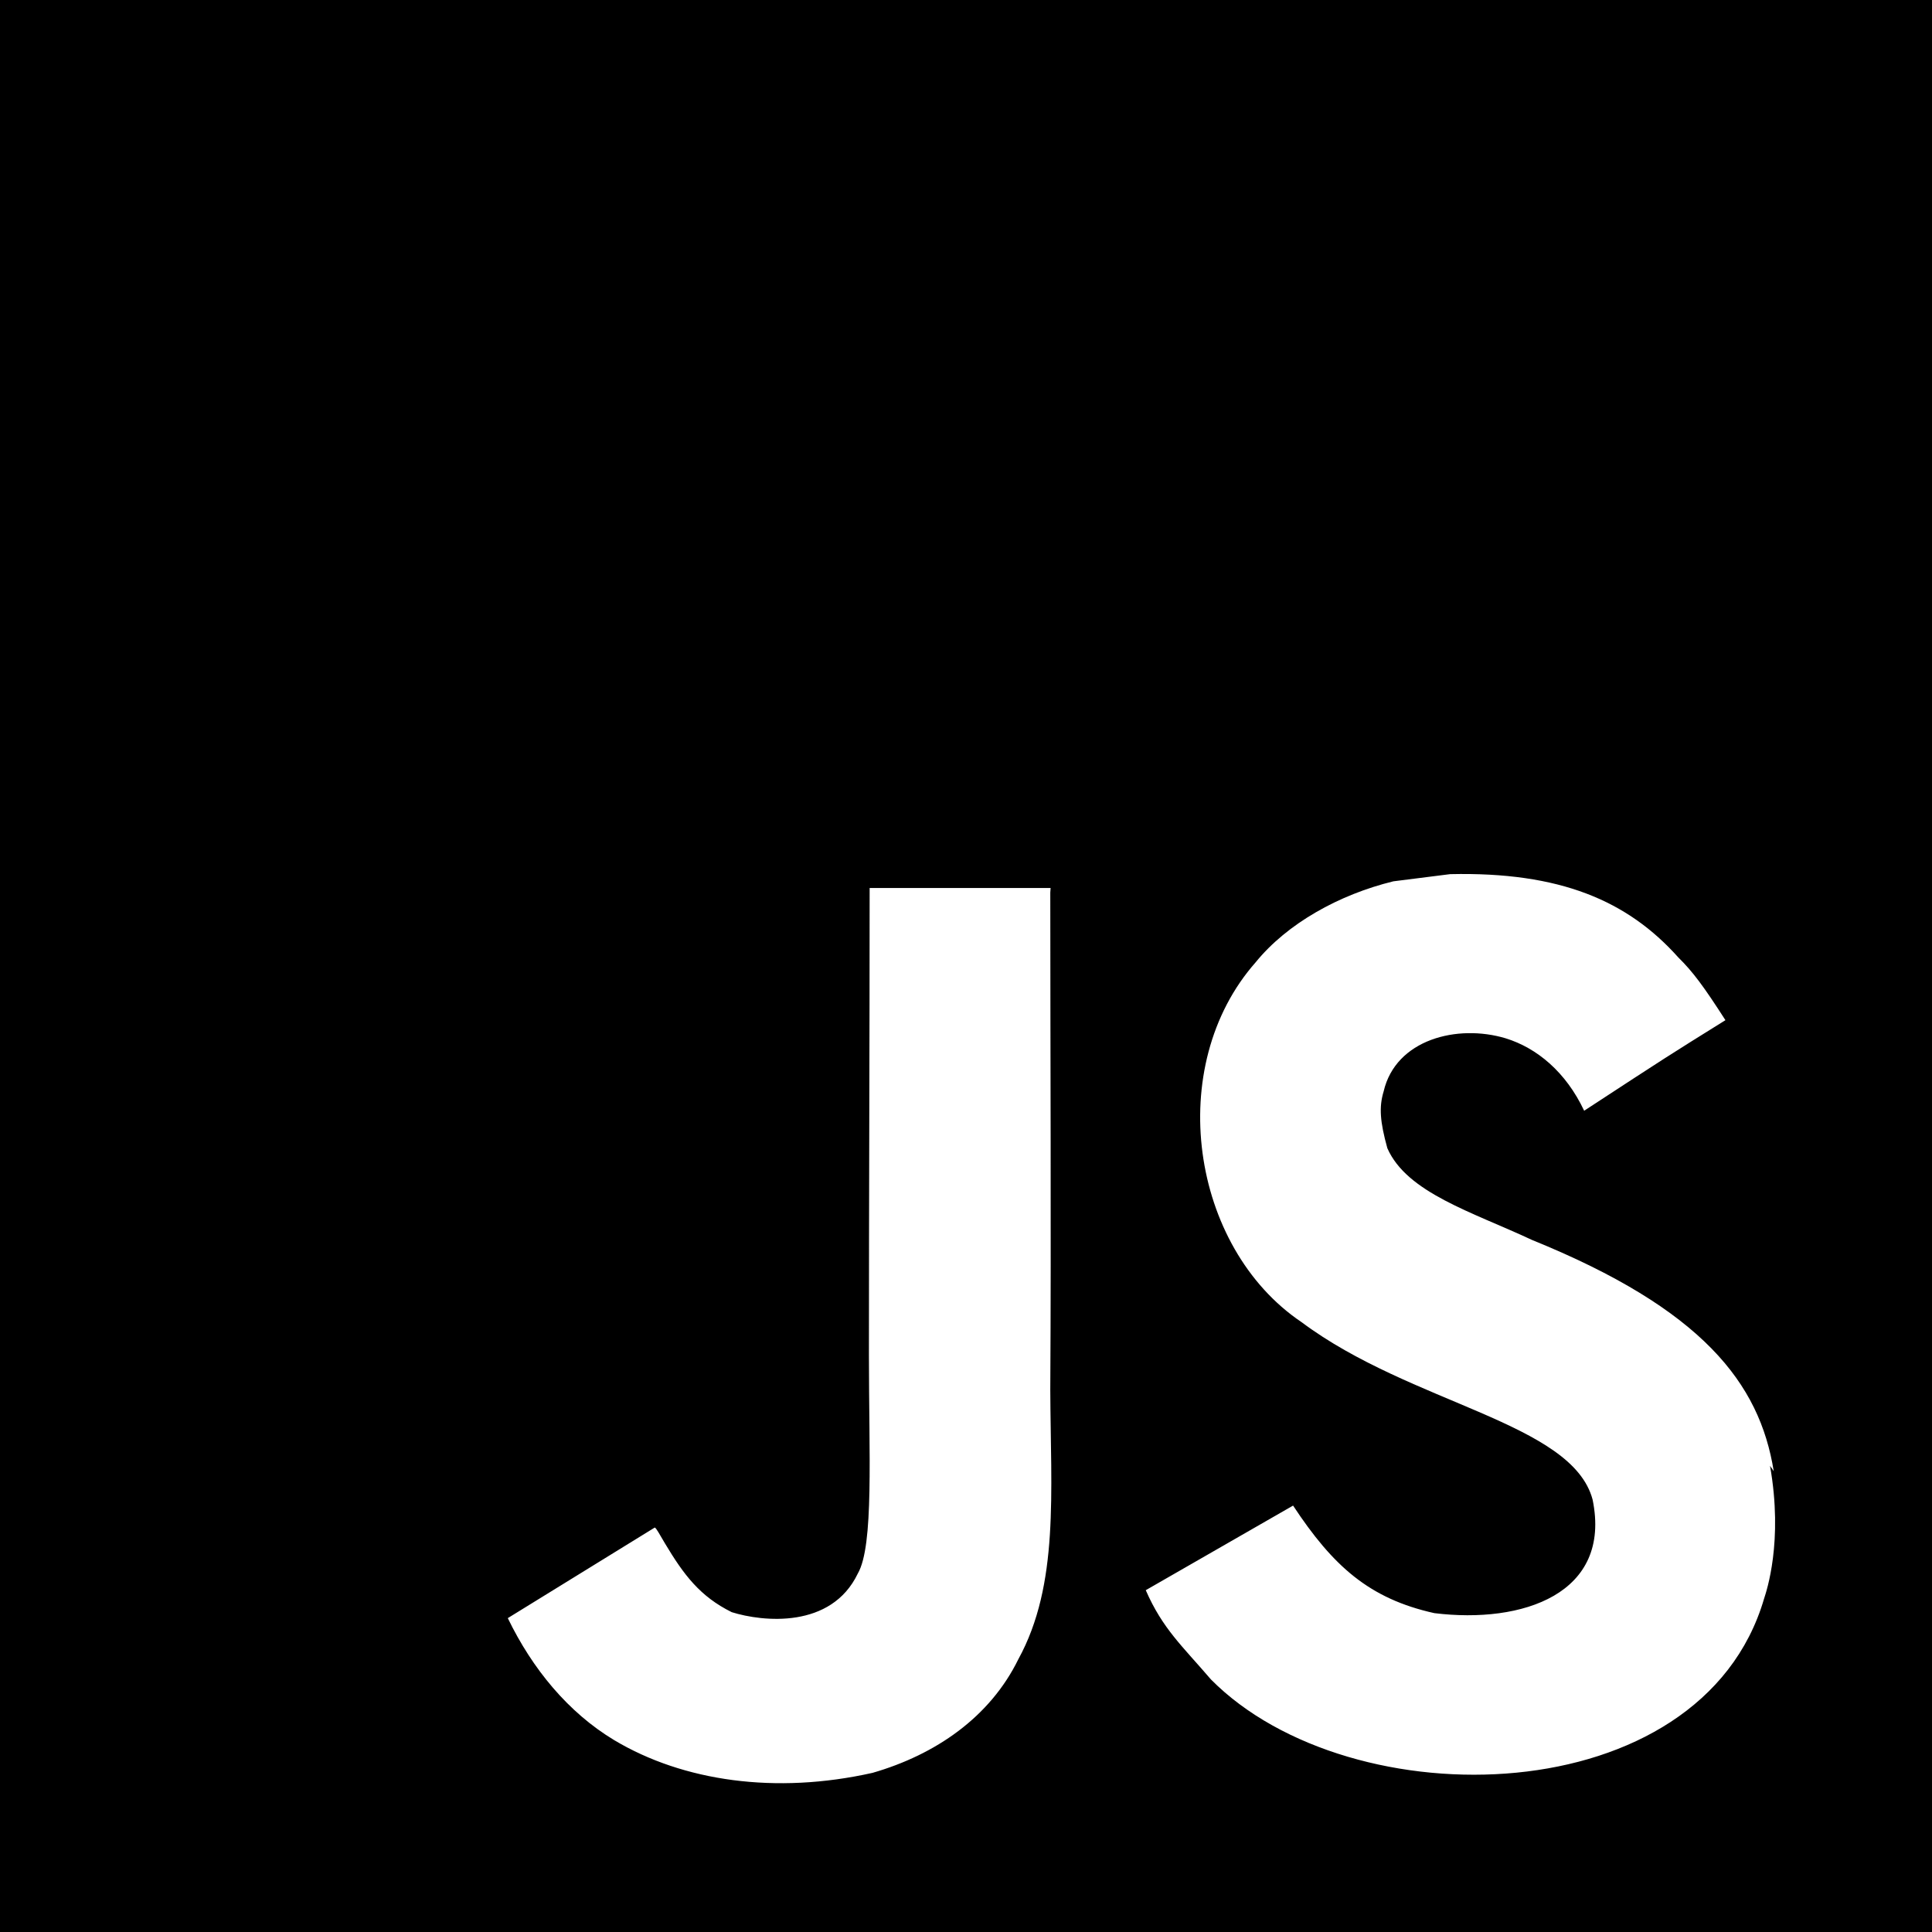
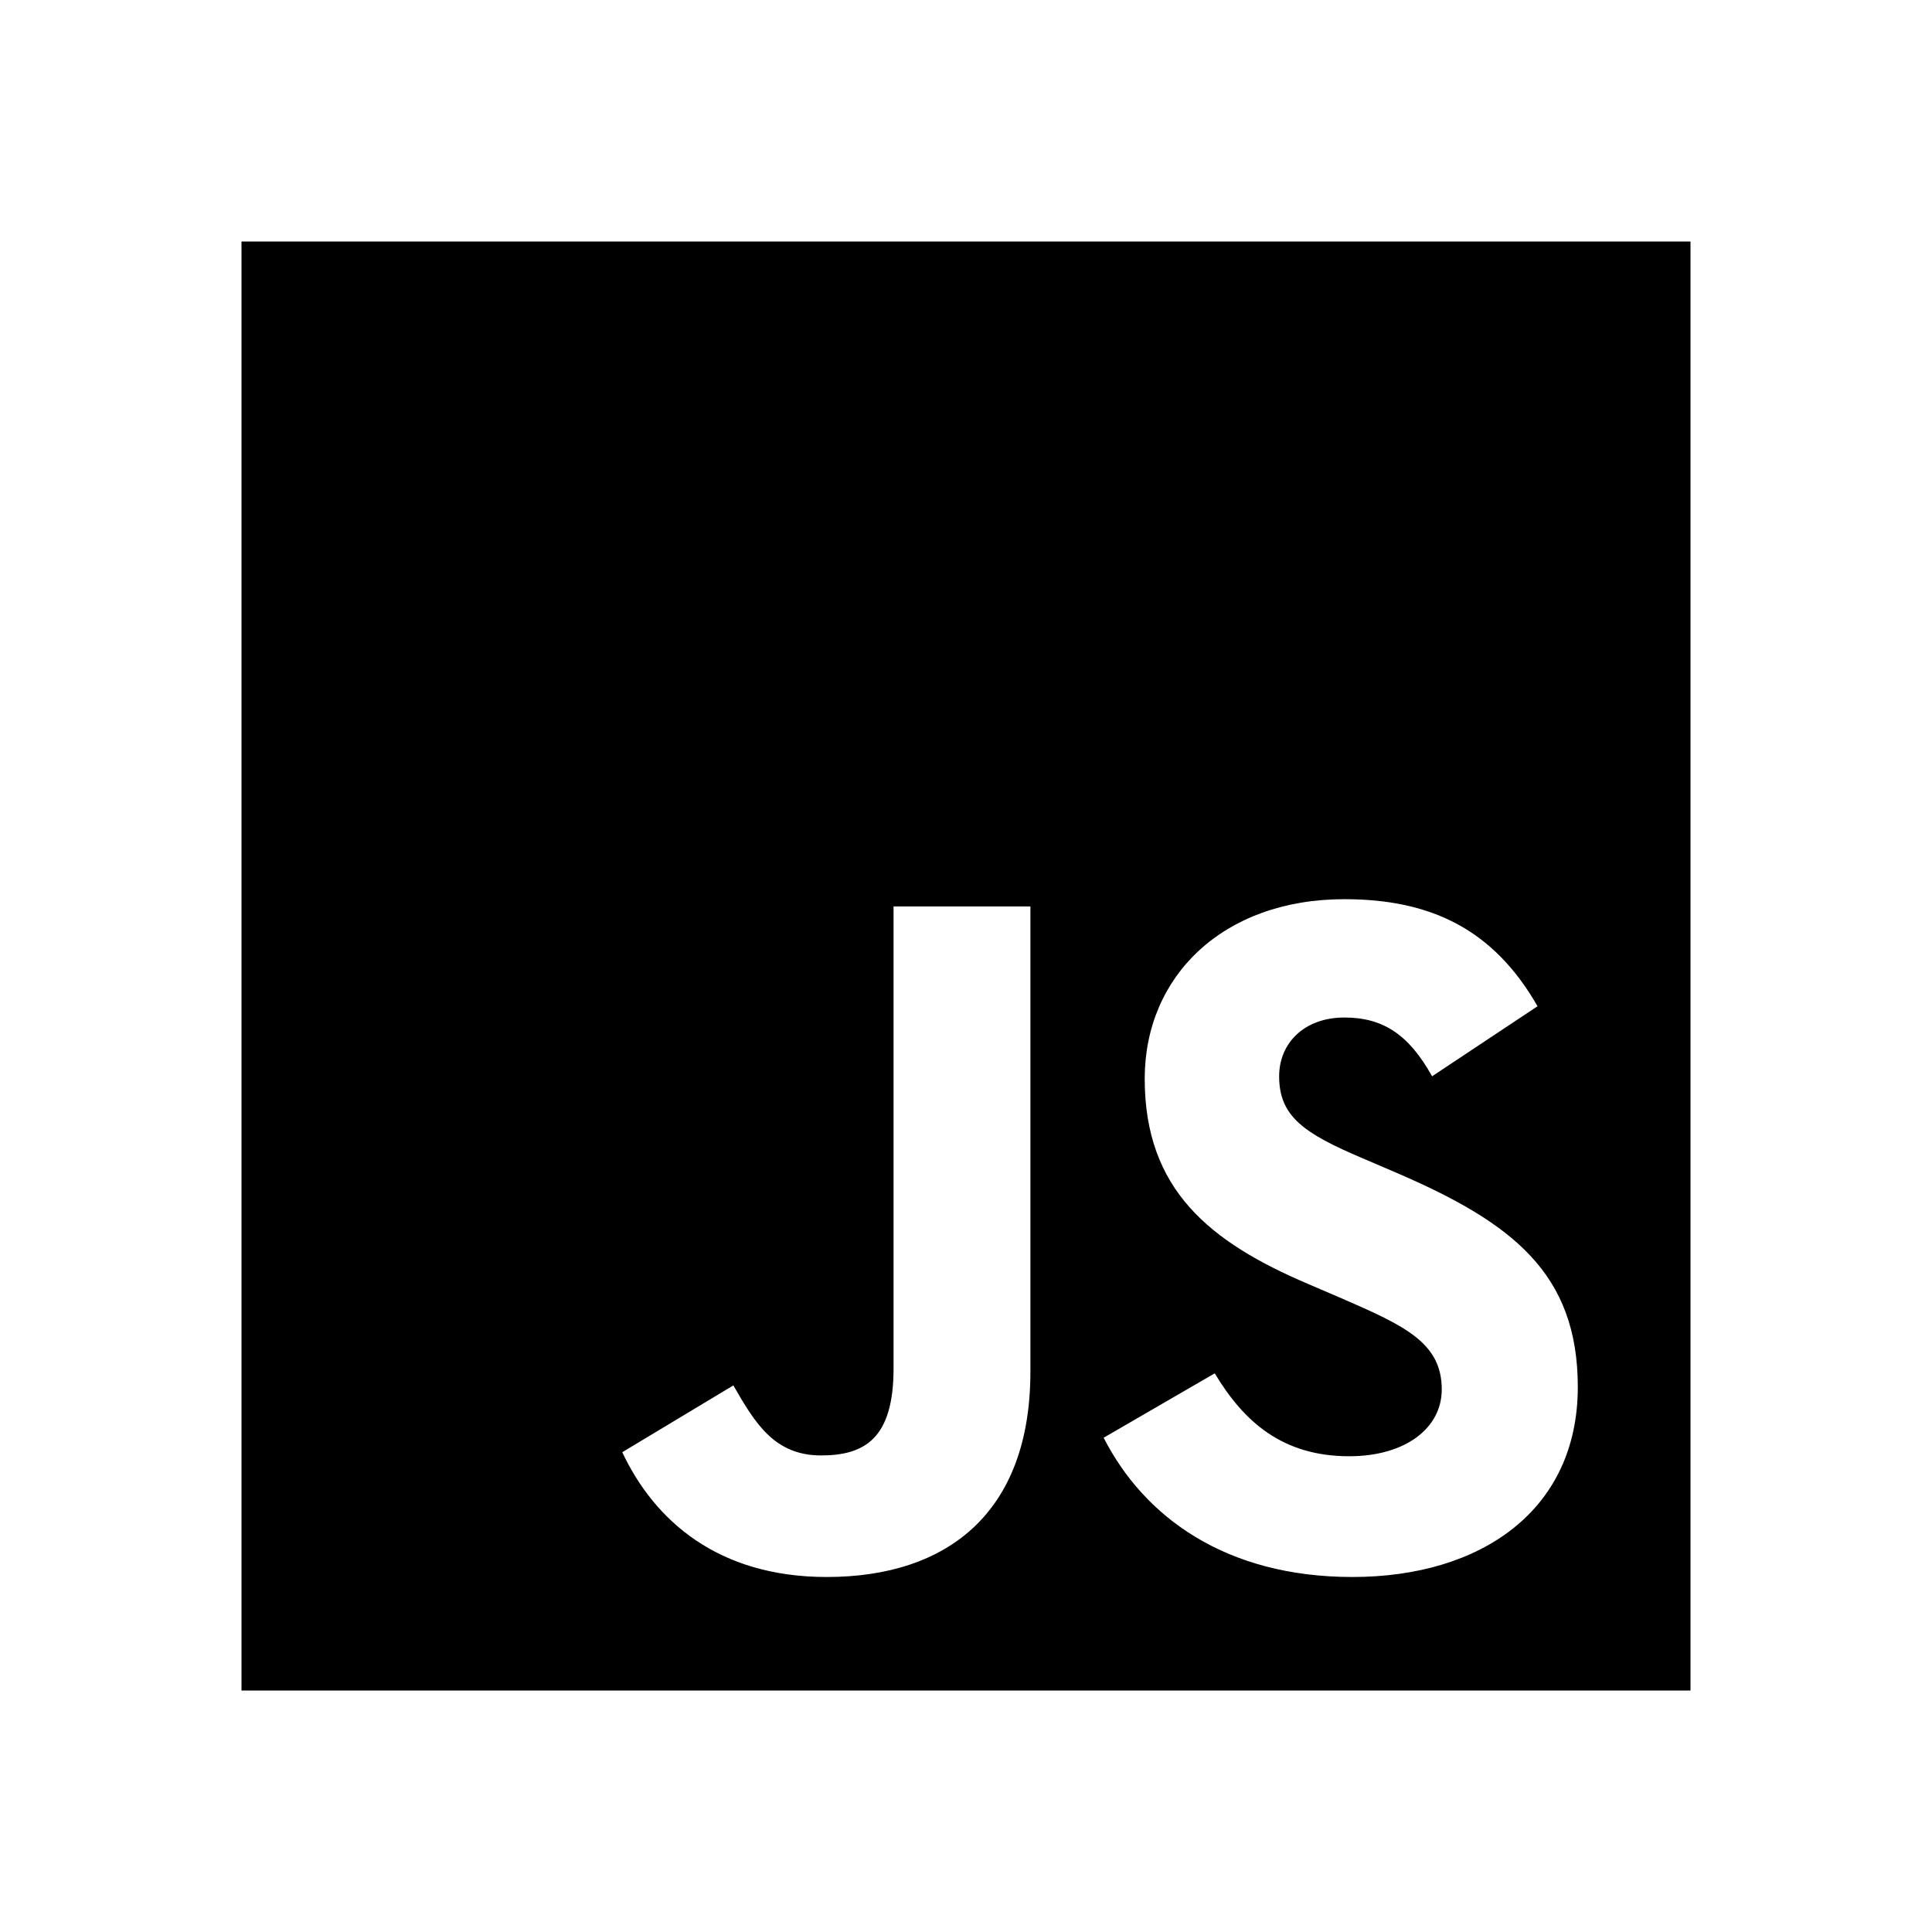
- <svg xmlns="http://www.w3.org/2000/svg" role="img" viewBox="0 0 24 24">
-   <path d="M0 0h24v24H0V0zm22.034 18.276c-.175-1.095-.888-2.015-3.003-2.873-.736-.345-1.554-.585-1.797-1.14-.091-.33-.105-.51-.046-.705.15-.646.915-.84 1.515-.66.39.12.75.42.976.9 1.034-.676 1.034-.676 1.755-1.125-.27-.42-.404-.601-.586-.78-.63-.705-1.469-1.065-2.834-1.034l-.705.089c-.676.165-1.32.525-1.71 1.005-1.14 1.291-.811 3.541.569 4.471 1.365 1.02 3.361 1.244 3.616 2.205.24 1.17-.87 1.545-1.966 1.41-.811-.18-1.26-.586-1.755-1.336l-1.83 1.051c.21.48.45.689.81 1.109 1.74 1.756 6.09 1.666 6.871-1.004.029-.09.24-.705.074-1.65l.046.067zm-8.983-7.245h-2.248c0 1.938-.009 3.864-.009 5.805 0 1.232.063 2.363-.138 2.711-.33.689-1.18.601-1.566.48-.396-.196-.597-.466-.83-.855-.063-.105-.11-.196-.127-.196l-1.825 1.125c.305.63.75 1.172 1.324 1.517.855.51 2.004.675 3.207.405.783-.226 1.458-.691 1.811-1.411.51-.93.402-2.07.397-3.346.012-2.054 0-4.109 0-6.179l.004-.056z" />
+ <svg xmlns="http://www.w3.org/2000/svg" width="32" height="32" viewBox="0 0 24 24">
+   <path d="M3 3h18v18H3V3m4.73 15.04c.4.85 1.19 1.55 2.54 1.55c1.5 0 2.53-.8 2.53-2.55v-5.78h-1.7V17c0 .86-.35 1.08-.9 1.08c-.58 0-.82-.4-1.09-.87l-1.38.83m5.98-.18c.5.98 1.51 1.73 3.09 1.73c1.6 0 2.8-.83 2.8-2.36c0-1.41-.81-2.04-2.25-2.66l-.42-.18c-.73-.31-1.04-.52-1.04-1.02c0-.41.31-.73.81-.73c.48 0 .8.21 1.09.73l1.31-.87c-.55-.96-1.33-1.33-2.4-1.33c-1.51 0-2.48.96-2.48 2.23c0 1.38.81 2.03 2.03 2.55l.42.18c.78.34 1.24.55 1.24 1.13c0 .48-.45.83-1.15.83c-.83 0-1.31-.43-1.67-1.03l-1.38.8Z" />
</svg>
